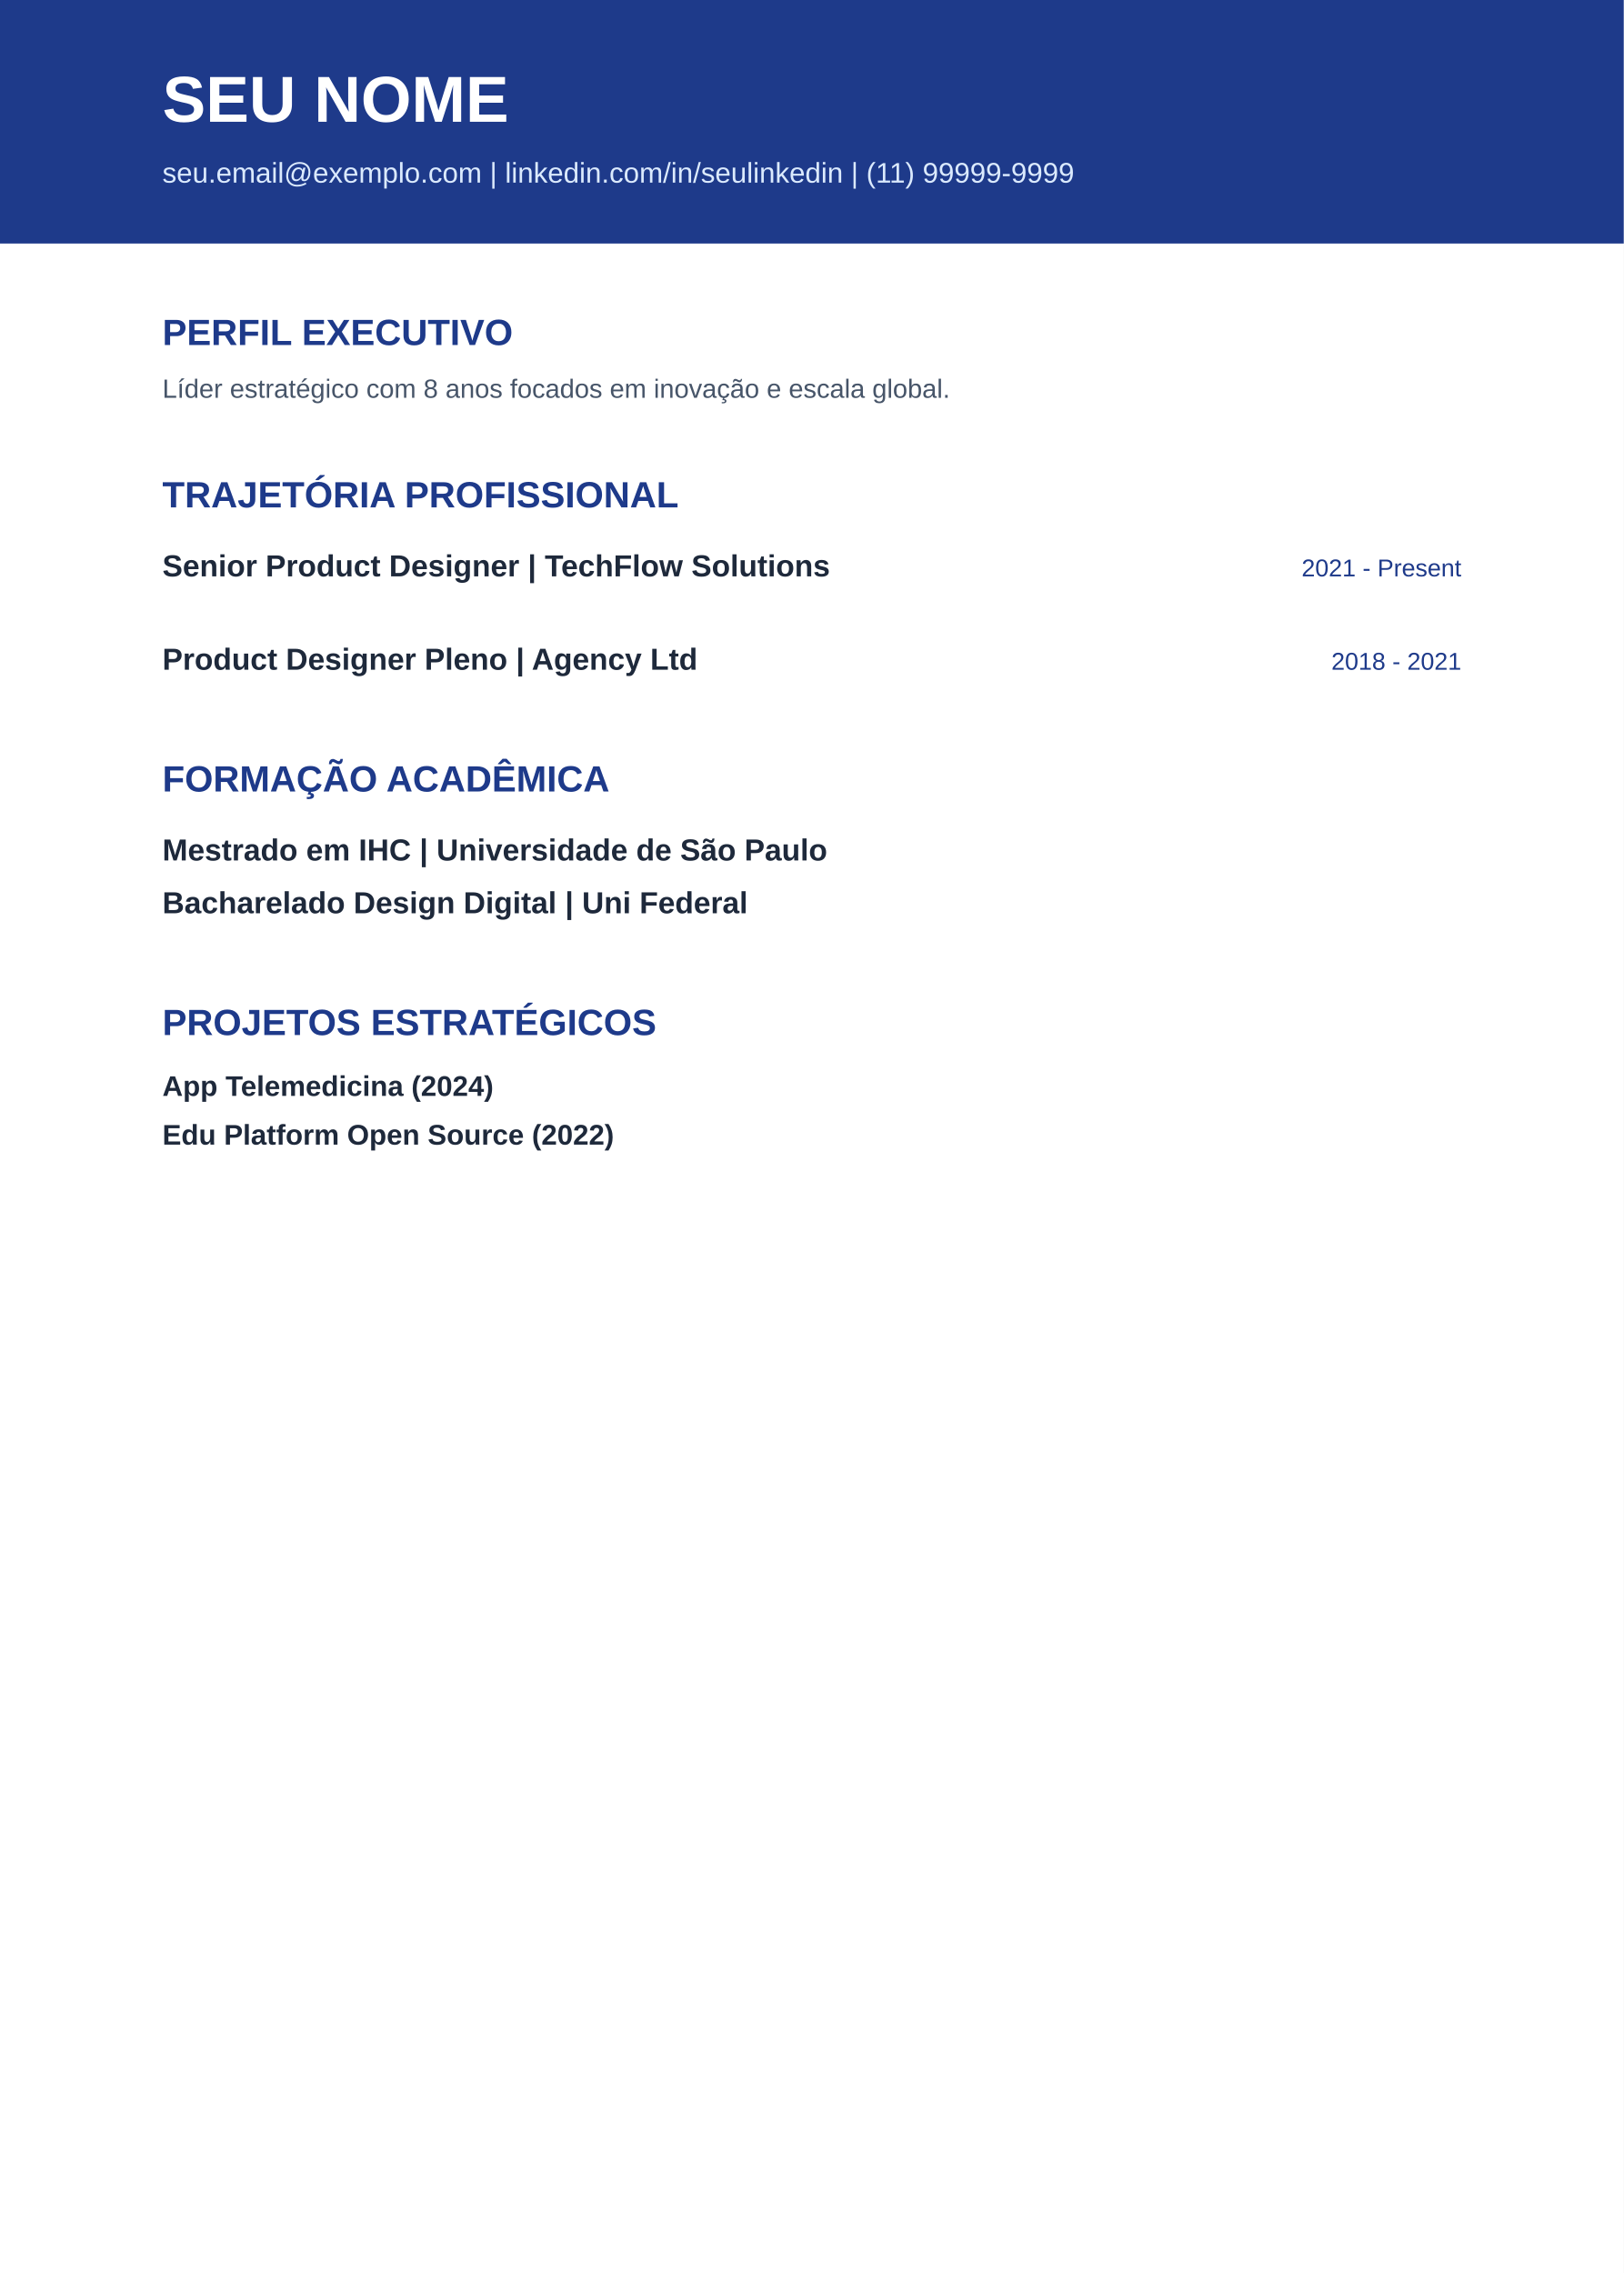
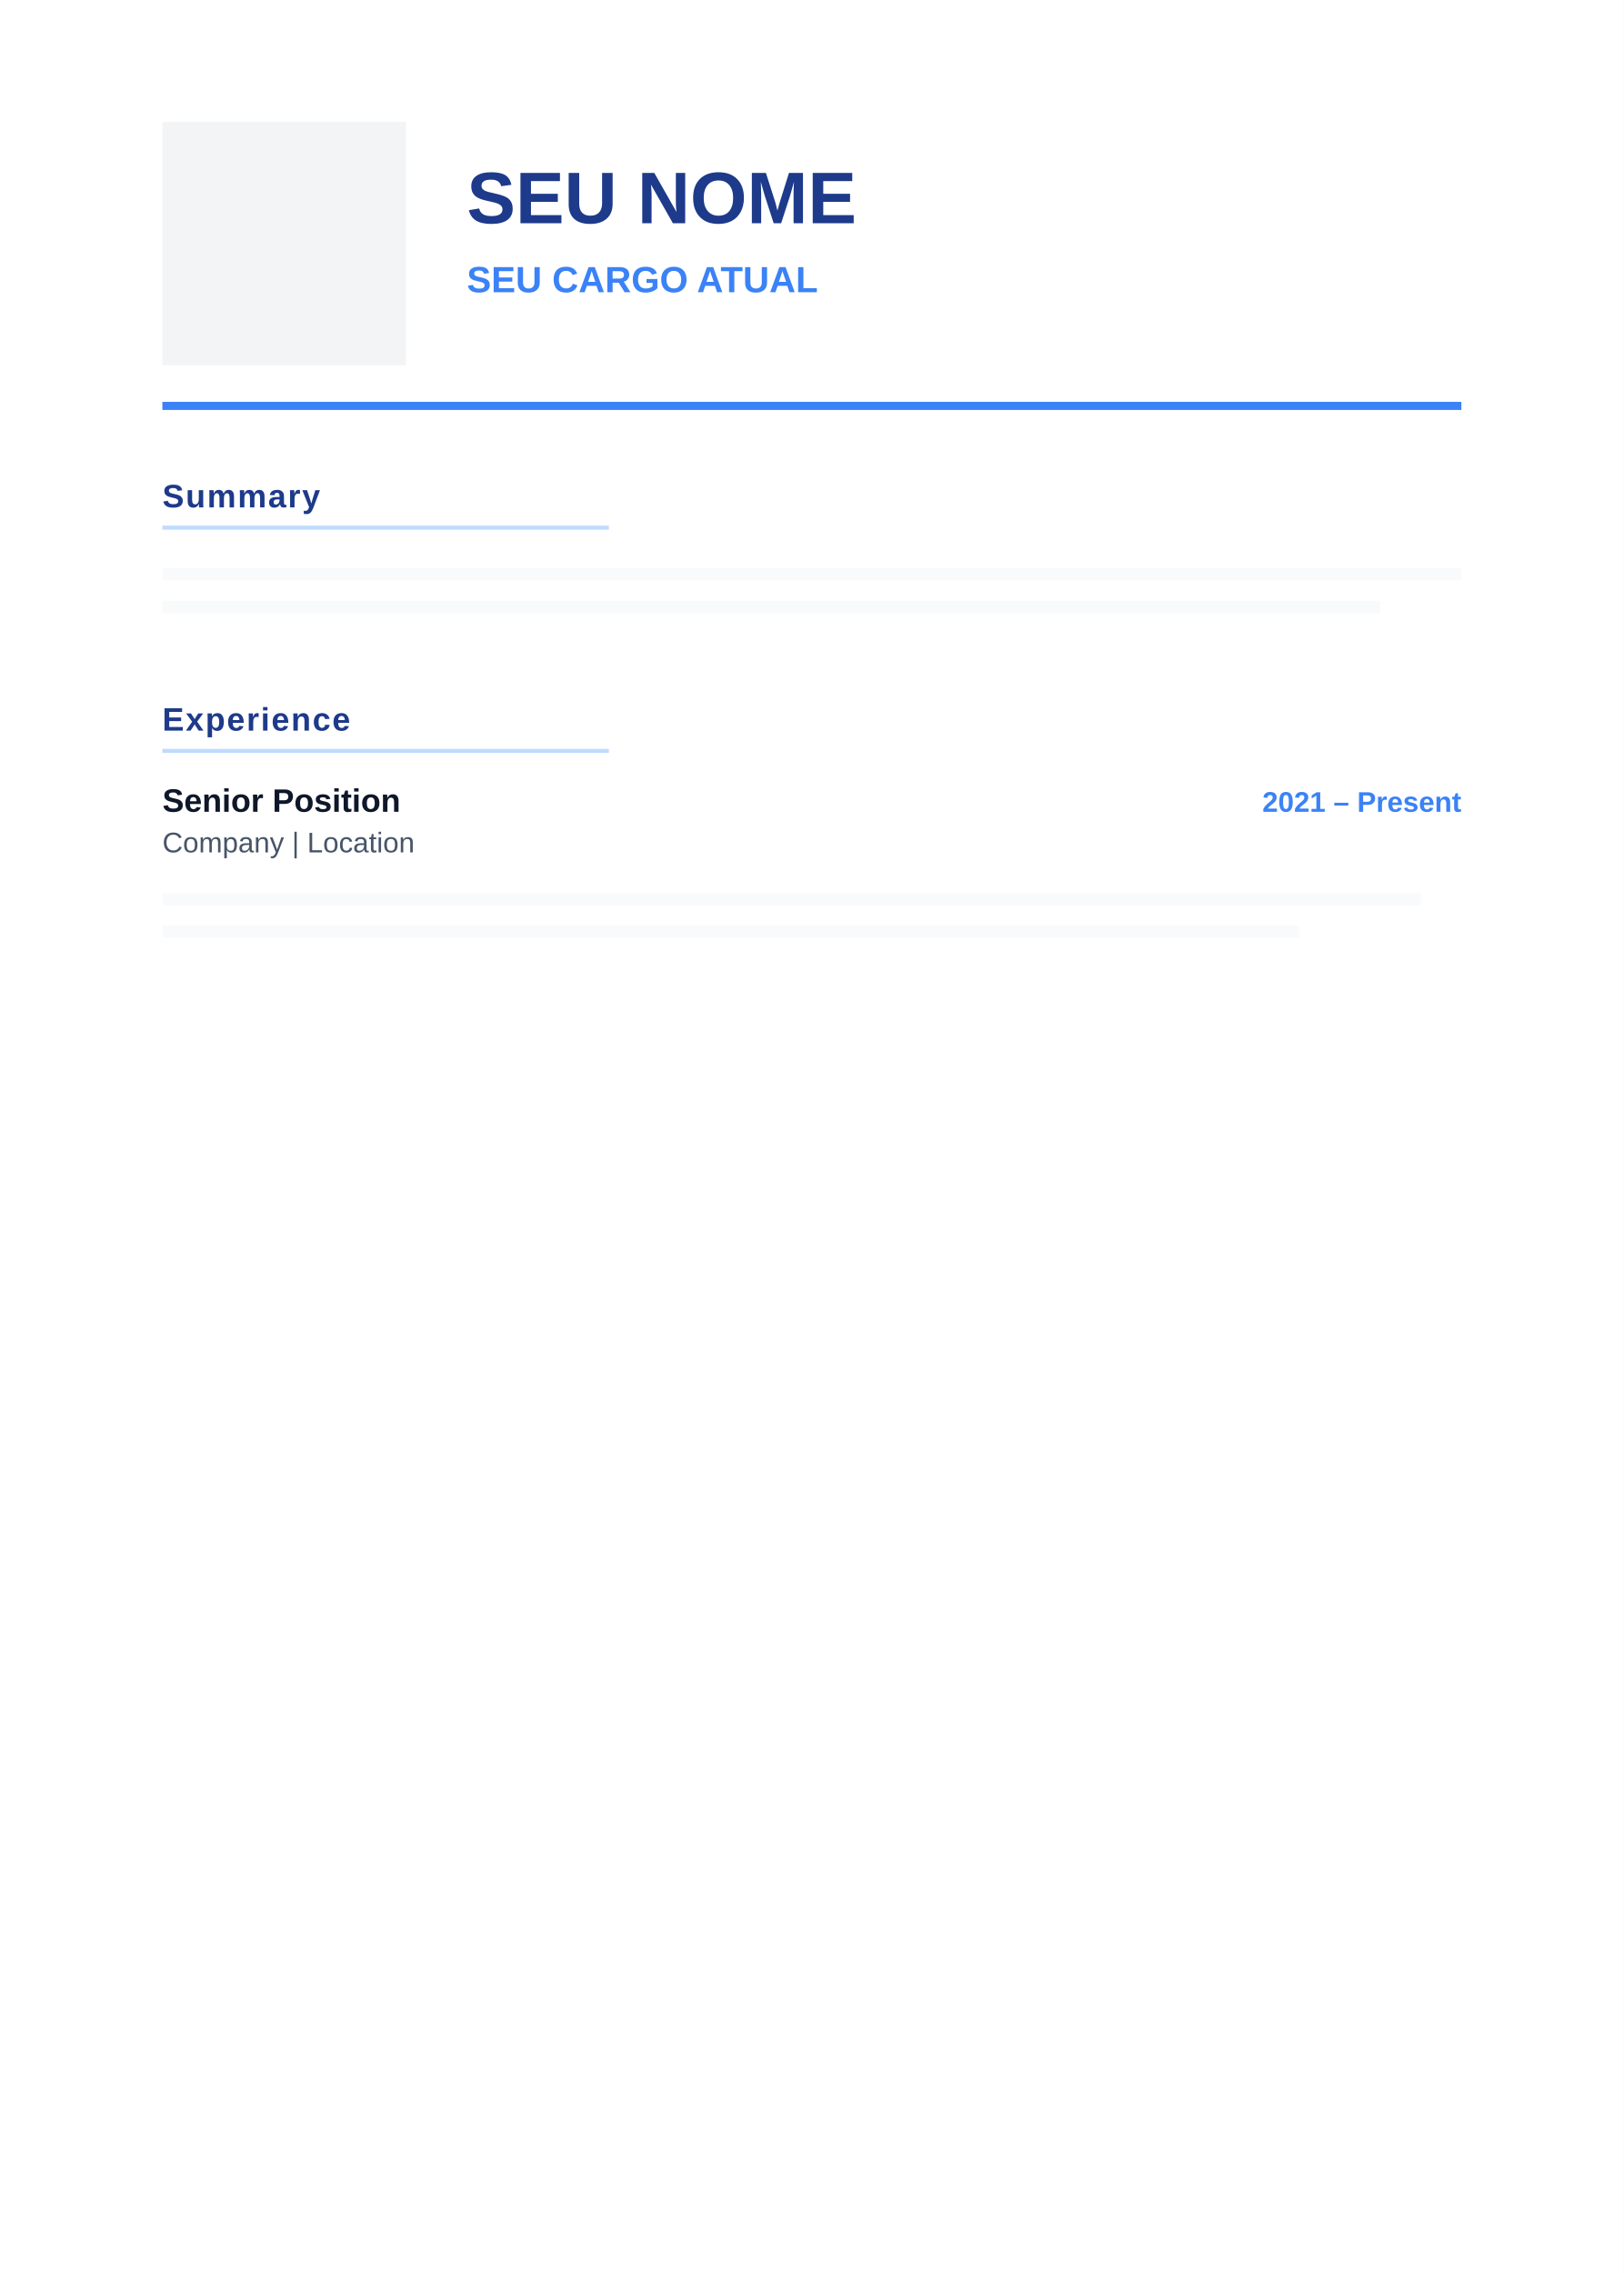
<svg xmlns="http://www.w3.org/2000/svg" width="400" height="560" viewBox="0 0 400 560" fill="none">
  <rect width="400" height="560" fill="white" />
-   <rect width="400" height="60" fill="#1E3A8A" />
-   <text x="40" y="30" font-family="Arial" font-size="16" font-weight="900" fill="white">SEU NOME</text>
-   <text x="40" y="45" font-family="Arial" font-size="7" fill="#DBEAFE">seu.email@exemplo.com | linkedin.com/in/seulinkedin | (11) 99999-9999</text>
-   <text x="40" y="85" font-family="Arial" font-size="9" font-weight="900" fill="#1E3A8A">PERFIL EXECUTIVO</text>
-   <text x="40" y="98" font-family="Arial" font-size="6.5" fill="#475569">Líder estratégico com 8 anos focados em inovação e escala global.</text>
-   <text x="40" y="125" font-family="Arial" font-size="9" font-weight="900" fill="#1E3A8A">TRAJETÓRIA PROFISSIONAL</text>
-   <text x="40" y="142" font-family="Arial" font-size="7.5" font-weight="700" fill="#1E293B">Senior Product Designer | TechFlow Solutions</text>
-   <text x="360" y="142" font-family="Arial" font-size="6" text-anchor="end" fill="#1E3A8A">2021 - Present</text>
-   <text x="40" y="165" font-family="Arial" font-size="7.5" font-weight="700" fill="#1E293B">Product Designer Pleno | Agency Ltd</text>
-   <text x="360" y="165" font-family="Arial" font-size="6" text-anchor="end" fill="#1E3A8A">2018 - 2021</text>
-   <text x="40" y="195" font-family="Arial" font-size="9" font-weight="900" fill="#1E3A8A">FORMAÇÃO ACADÊMICA</text>
-   <text x="40" y="212" font-family="Arial" font-size="7.5" font-weight="700" fill="#1E293B">Mestrado em IHC | Universidade de São Paulo</text>
-   <text x="40" y="225" font-family="Arial" font-size="7.5" font-weight="700" fill="#1E293B">Bacharelado Design Digital | Uni Federal</text>
-   <text x="40" y="255" font-family="Arial" font-size="9" font-weight="900" fill="#1E3A8A">PROJETOS ESTRATÉGICOS</text>
-   <text x="40" y="270" font-family="Arial" font-size="7" font-weight="700" fill="#1E293B">App Telemedicina (2024)</text>
-   <text x="40" y="282" font-family="Arial" font-size="7" font-weight="700" fill="#1E293B">Edu Platform Open Source (2022)</text>
+   <rect x="40" y="30" width="60" height="60" fill="#F3F4F6" />
+   <text x="115" y="55" font-family="Arial, sans-serif" font-size="18" font-weight="800" fill="#1E3A8A">SEU NOME</text>
+   <text x="115" y="72" font-family="Arial, sans-serif" font-size="9" font-weight="600" fill="#3B82F6">SEU CARGO ATUAL</text>
+   <line x1="40" y1="100" x2="360" y2="100" stroke="#3B82F6" stroke-width="2" />
+   <text x="40" y="125" font-family="Arial, sans-serif" font-size="8" font-weight="700" fill="#1E3A8A" text-transform="uppercase" letter-spacing="0.05em">Summary</text>
+   <line x1="40" y1="130" x2="150" y2="130" stroke="#BFDBFE" stroke-width="1" />
+   <rect x="40" y="140" width="320" height="3" fill="#F9FAFB" />
+   <rect x="40" y="148" width="300" height="3" fill="#F9FAFB" />
+   <text x="40" y="180" font-family="Arial, sans-serif" font-size="8" font-weight="700" fill="#1E3A8A" text-transform="uppercase" letter-spacing="0.05em">Experience</text>
+   <line x1="40" y1="185" x2="150" y2="185" stroke="#BFDBFE" stroke-width="1" />
+   <text x="40" y="200" font-family="Arial, sans-serif" font-size="8" font-weight="700" fill="#0F172A">Senior Position</text>
+   <text x="360" y="200" font-family="Arial, sans-serif" font-size="7" font-weight="600" text-anchor="end" fill="#3B82F6">2021 – Present</text>
+   <text x="40" y="210" font-family="Arial, sans-serif" font-size="7" font-weight="500" fill="#475569">Company | Location</text>
+   <rect x="40" y="220" width="310" height="3" fill="#F9FAFB" />
+   <rect x="40" y="228" width="280" height="3" fill="#F9FAFB" />
</svg>
